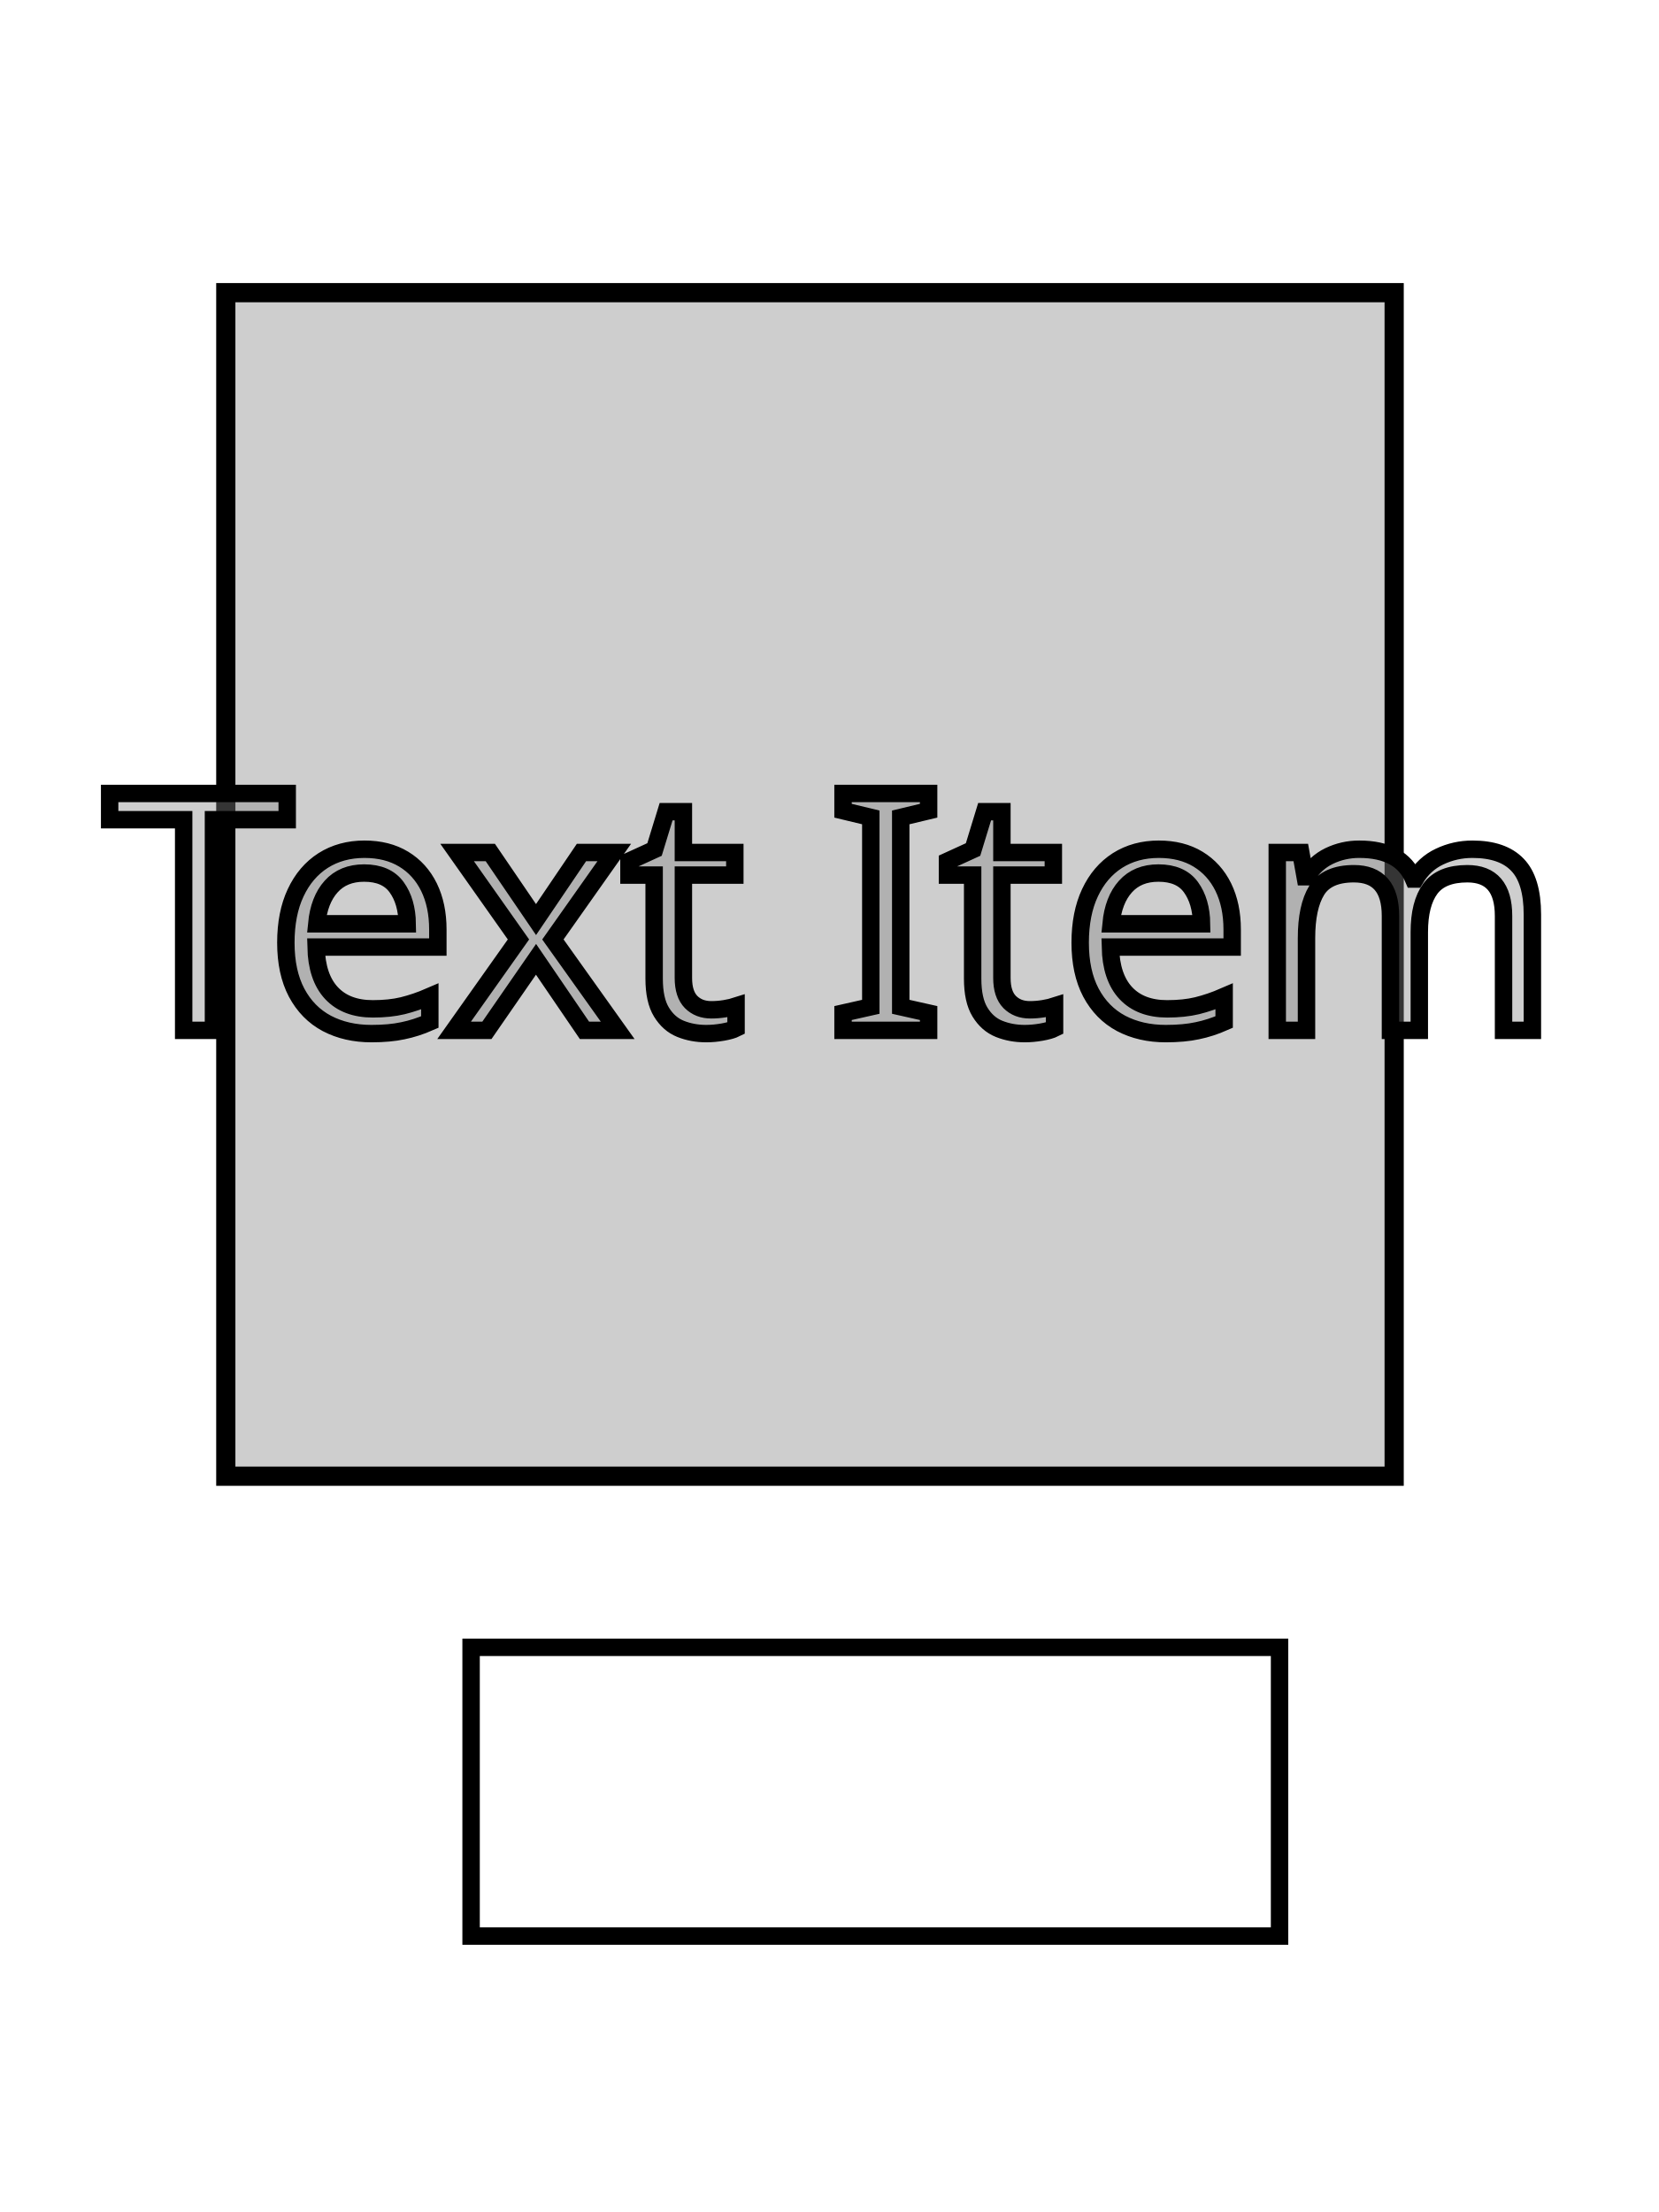
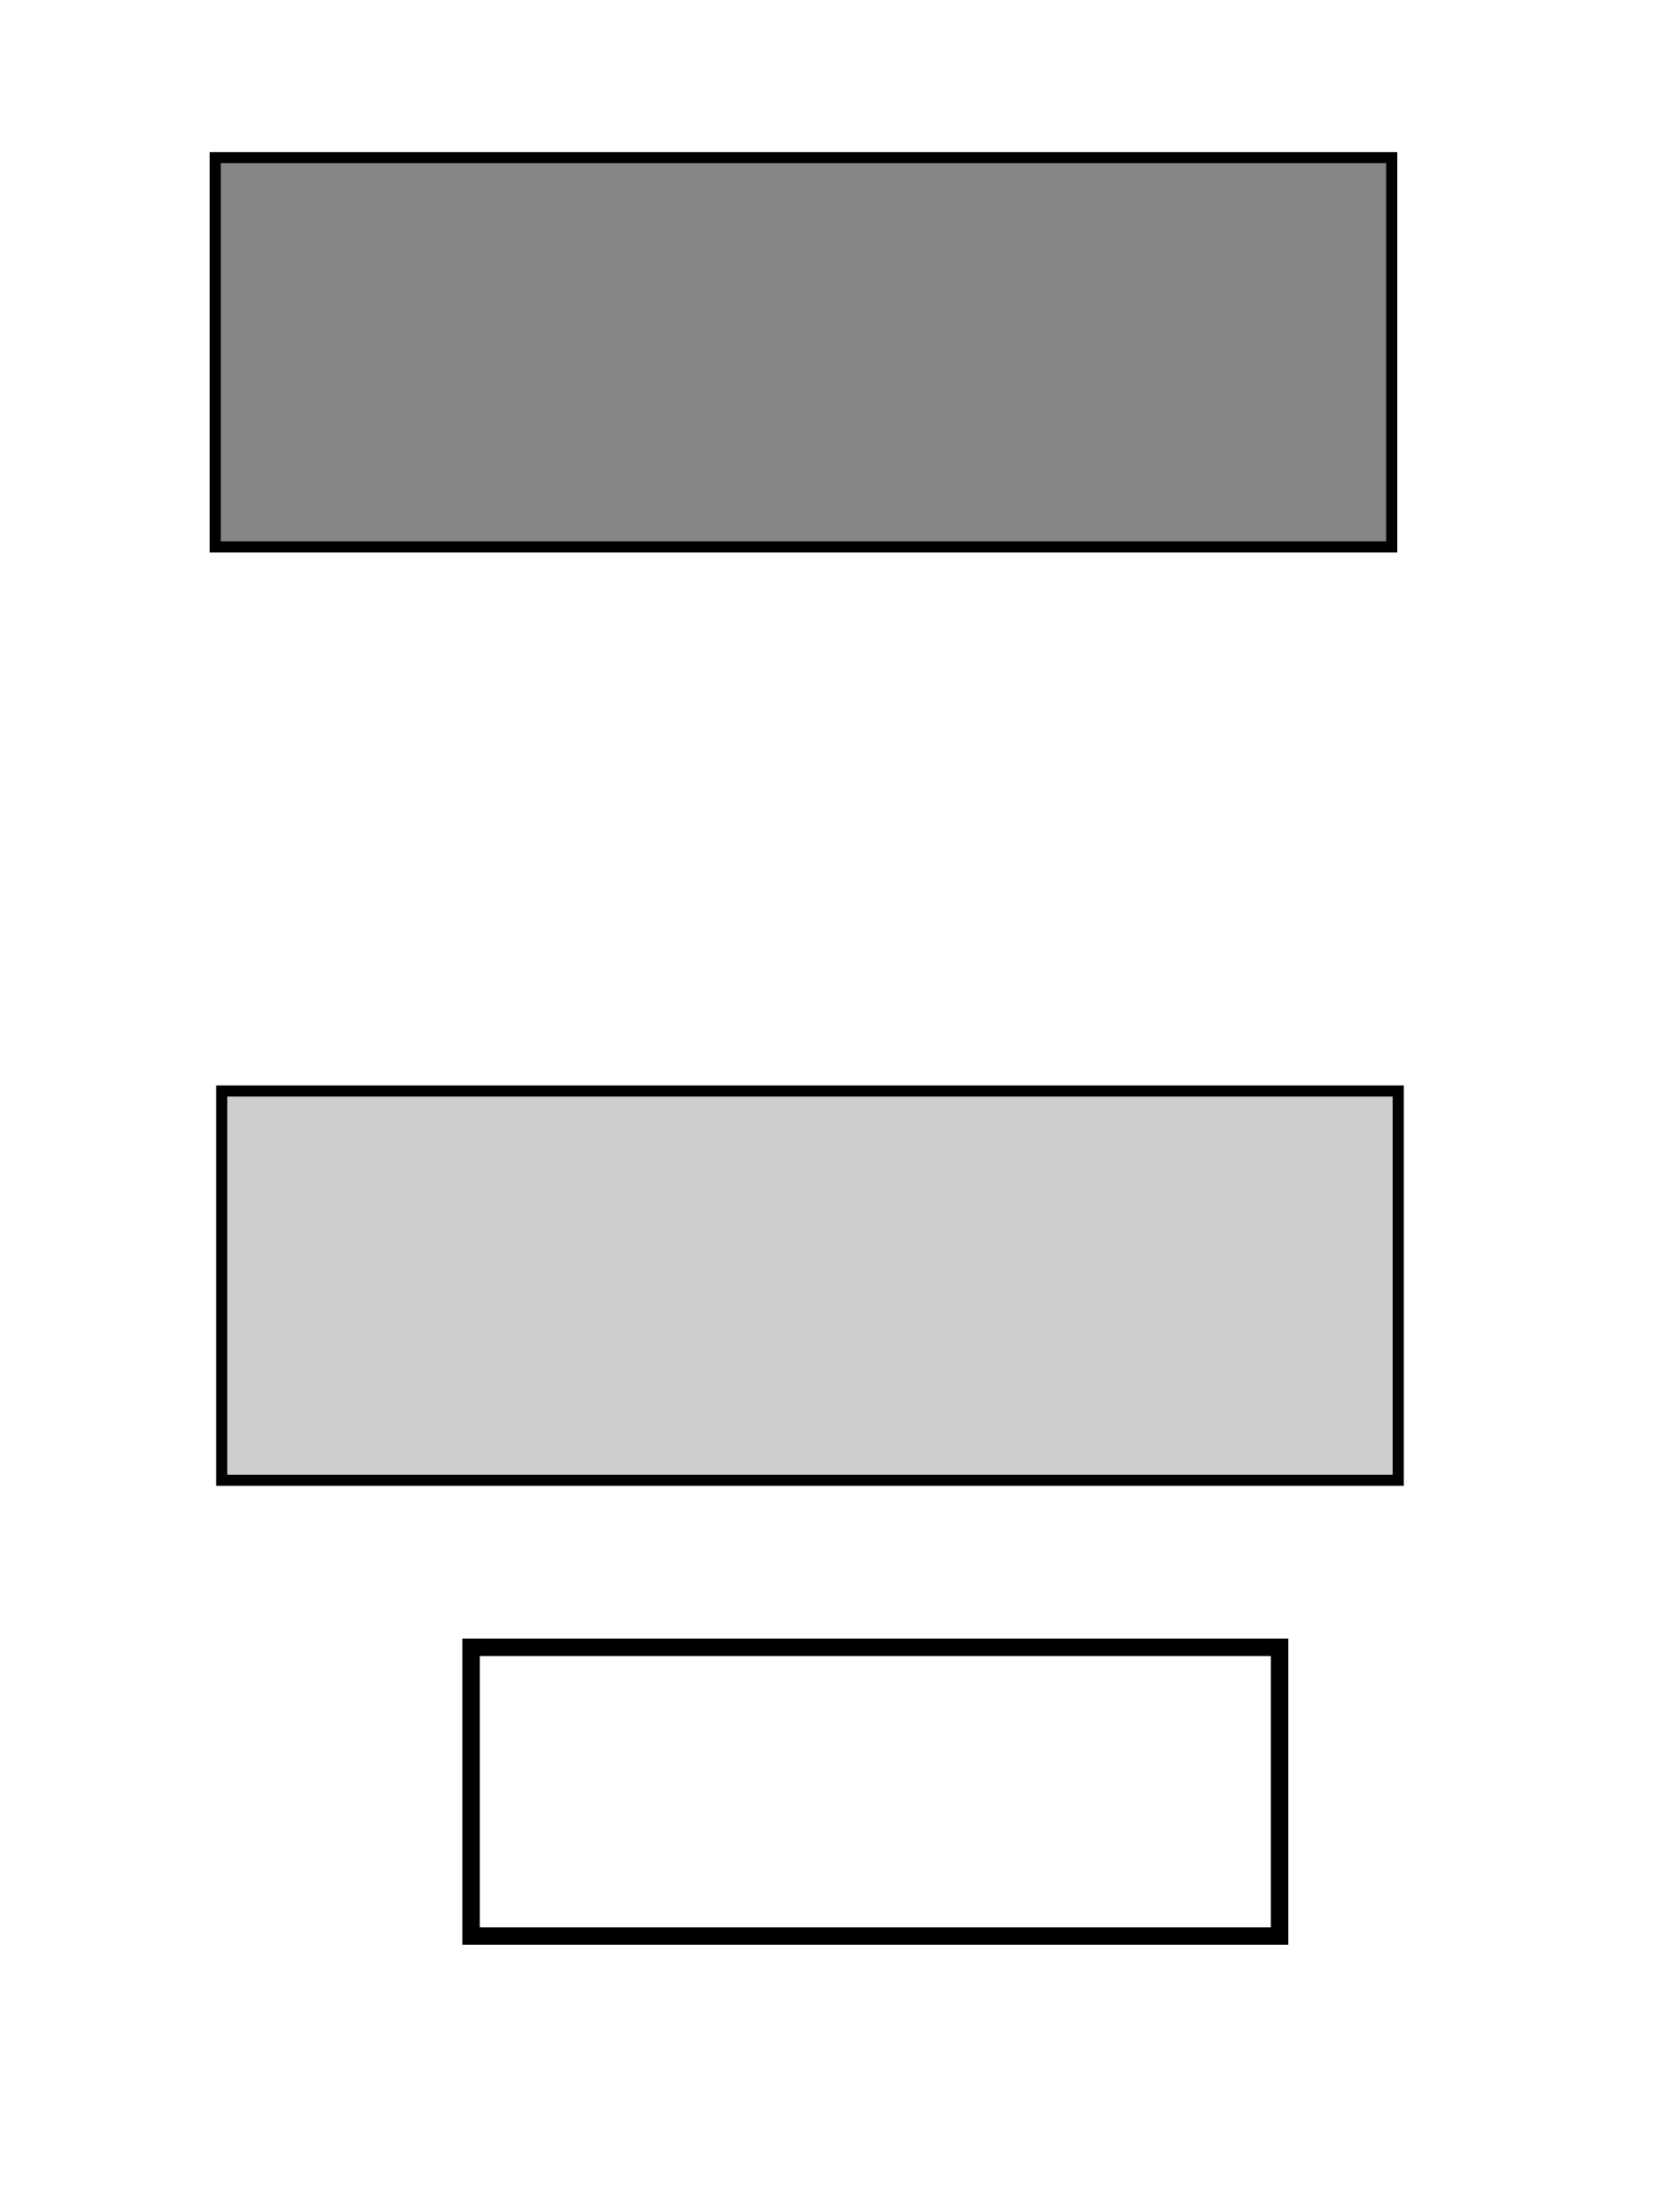
<svg xmlns="http://www.w3.org/2000/svg" width="720" height="960" viewBox="0 0 190.5 254" version="1.1" id="svg1">
  <defs id="defs1" />
  <g id="layer1">
-     <rect style="fill:#868686;fill-opacity:0.4;stroke:#000000;stroke-width:2.204" id="rect1" width="134.161" height="135.906" x="25.928" y="33.606" />
+     <rect style="fill:#868686;fill-opacity:0.4;stroke:#000000;stroke-width:1.269" id="rect1" width="135.097" height="44.706" x="25.46" y="125.275" />
    <rect style="fill:none;fill-opacity:1;stroke:#000000;stroke-width:2" id="rect2" width="92.834" height="33.155" x="54.095" y="189.159" />
-     <text xml:space="preserve" style="font-size:38.1px;writing-mode:lr-tb;direction:ltr;fill:#868686;fill-opacity:0.4;stroke:#000000;stroke-width:2" x="12.215" y="118.311" id="text2">
-       <tspan id="tspan2" style="font-style:normal;font-variant:normal;font-weight:normal;font-stretch:normal;font-family:Calibri;-inkscape-font-specification:Calibri;stroke-width:2" x="12.215" y="118.311">Text Item</tspan>
-     </text>
+     <rect style="fill:#868686;fill-opacity:1;stroke:#000000;stroke-width:1.269" id="rect1-1" width="135.097" height="44.706" x="24.711" y="18.097" />
  </g>
</svg>
